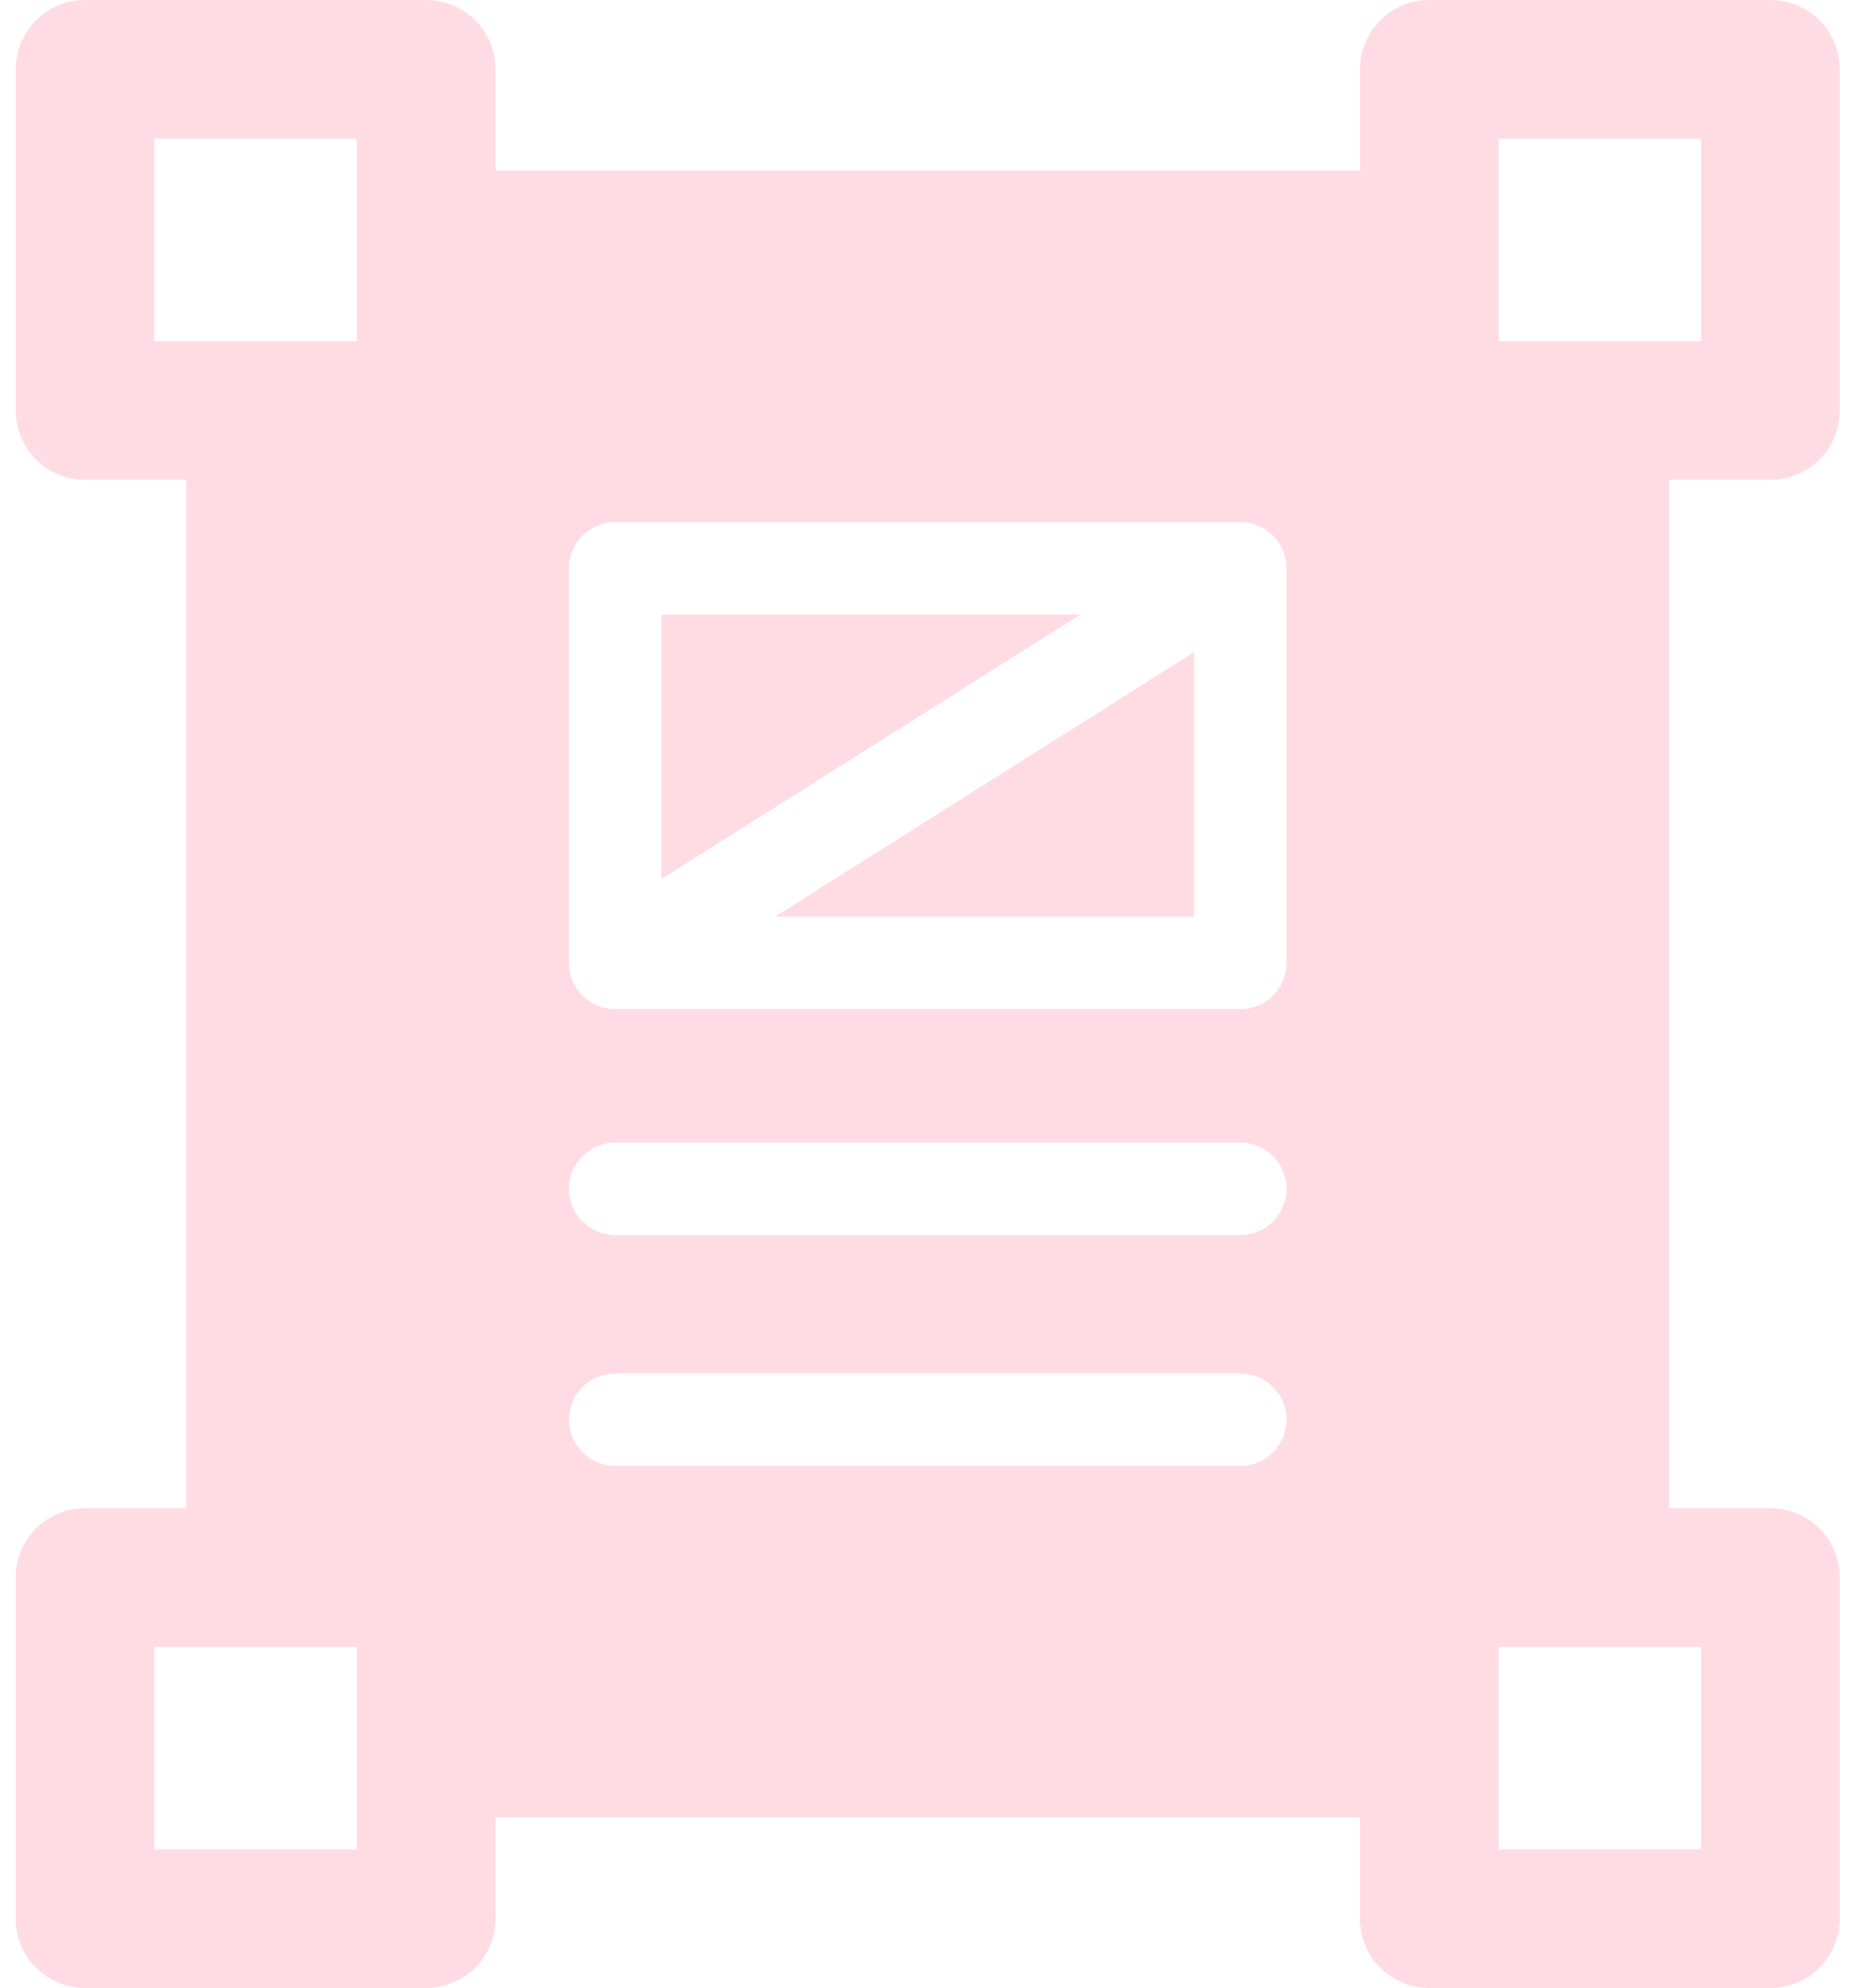
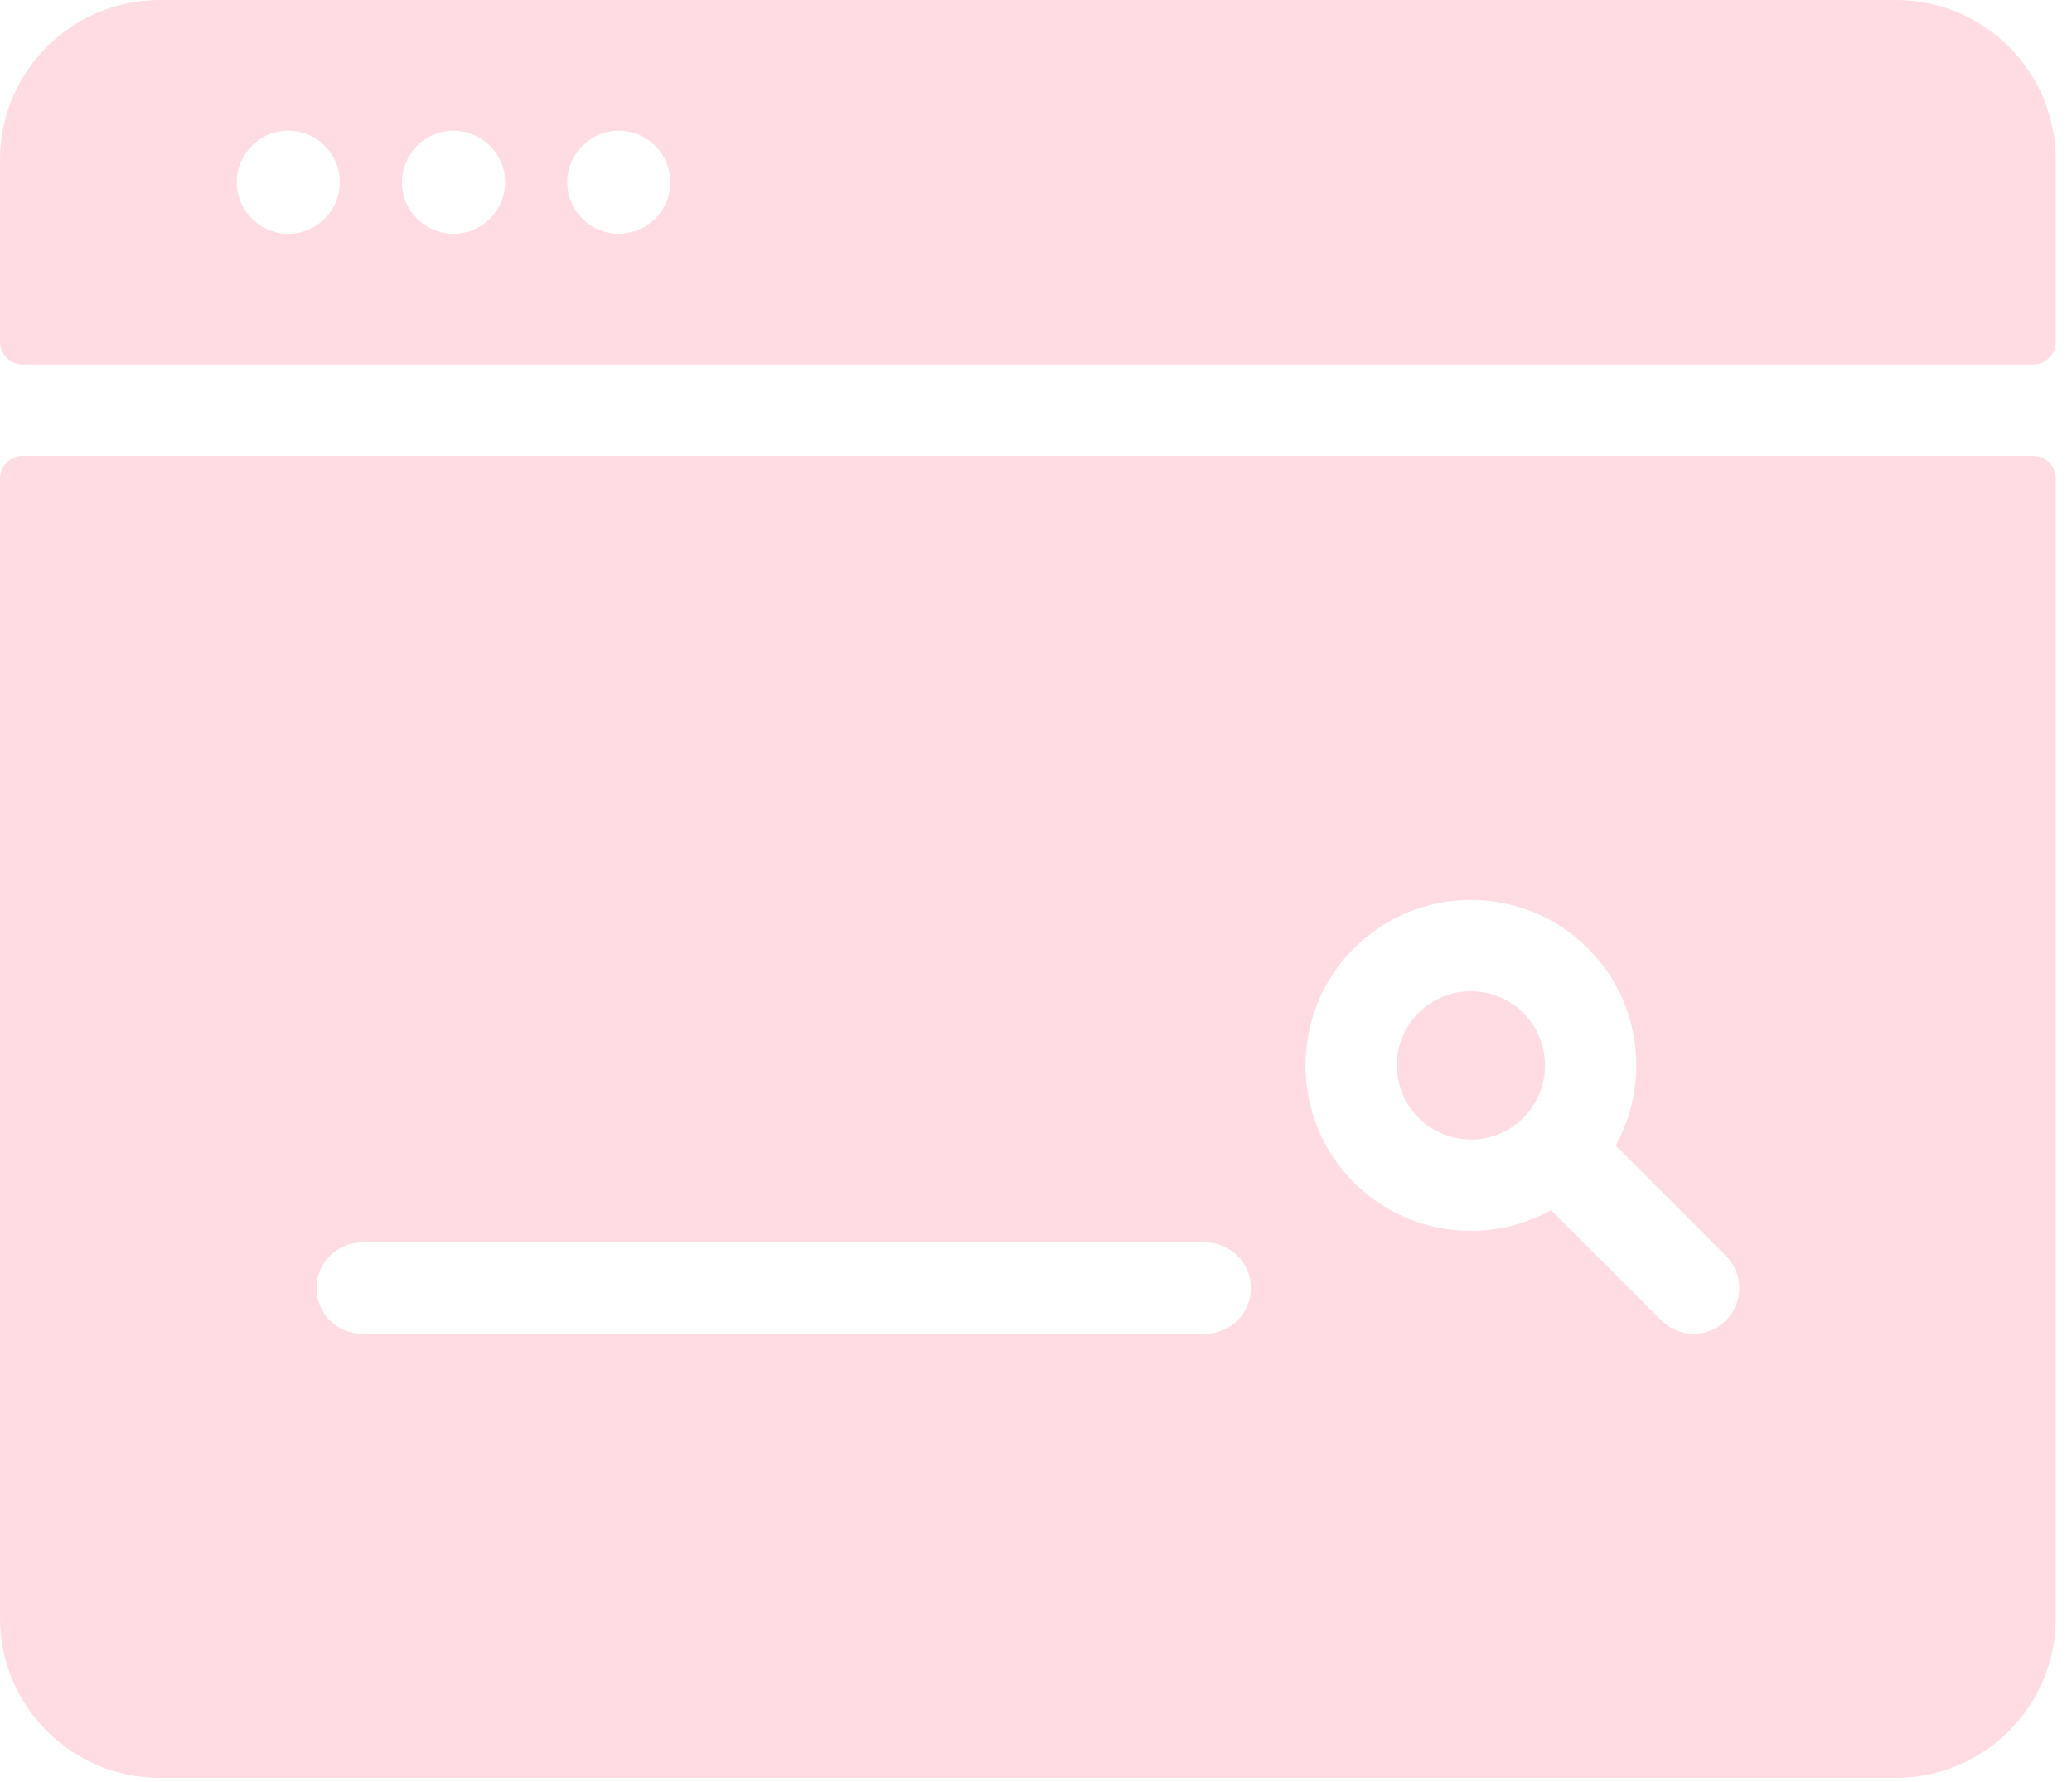
- <svg xmlns="http://www.w3.org/2000/svg" width="56" height="60" viewBox="0 0 56 60" fill="none">
-   <path opacity="0.2" d="M53.433 14.482C54.589 14.482 55.526 13.545 55.526 12.389V2.093C55.526 0.937 54.588 0 53.433 0H43.138C41.982 0 41.045 0.937 41.045 2.093V5.147H14.955V2.093C14.955 0.937 14.018 0 12.862 0H2.567C1.411 0 0.474 0.937 0.474 2.093V12.389C0.474 13.545 1.412 14.482 2.567 14.482H5.622V45.518H2.567C1.411 45.518 0.474 46.455 0.474 47.611V57.907C0.474 59.063 1.412 60 2.567 60H12.862C14.018 60 14.955 59.063 14.955 57.907V54.853H41.045V57.907C41.045 59.063 41.982 60 43.138 60H53.432C54.588 60 55.525 59.063 55.525 57.907V47.611C55.525 46.455 54.588 45.518 53.432 45.518H50.378V14.482H53.433ZM10.769 52.76V52.76V55.814H4.66V49.704H7.715H10.769V52.76ZM10.769 7.24V10.296H7.715H4.66V4.186H10.769V7.24ZM37.433 44.242H18.567C17.797 44.242 17.172 43.618 17.172 42.847C17.172 42.077 17.797 41.452 18.567 41.452H37.433C38.203 41.452 38.828 42.077 38.828 42.847C38.828 43.618 38.203 44.242 37.433 44.242ZM37.433 37.275H18.567C17.797 37.275 17.172 36.65 17.172 35.88C17.172 35.109 17.797 34.484 18.567 34.484H37.433C38.203 34.484 38.828 35.109 38.828 35.88C38.828 36.65 38.203 37.275 37.433 37.275ZM37.433 30.455H18.571C18.57 30.455 18.569 30.455 18.569 30.455C18.564 30.455 18.56 30.454 18.556 30.454C17.788 30.448 17.172 29.821 17.172 29.059V17.153C17.172 16.382 17.796 15.758 18.567 15.758H37.432C38.201 15.758 38.828 16.384 38.828 17.153V29.059C38.828 29.83 38.203 30.455 37.433 30.455ZM51.34 49.704V55.814H45.231V52.76V52.76V49.704H48.285H51.34ZM48.285 10.296H45.231V7.24V4.186H51.34V10.296H48.285Z" fill="#FE4F74" />
-   <path opacity="0.2" d="M19.963 18.548V26.529L32.607 18.548H19.963Z" fill="#FE4F74" />
-   <path opacity="0.2" d="M36.037 27.664V19.683L23.393 27.664H36.037Z" fill="#FE4F74" />
+ <svg xmlns="http://www.w3.org/2000/svg" width="57" height="49" viewBox="0 0 57 49" fill="none">
+   <g opacity="0.2">
+     <path d="M52.156 0H4.399C1.969 0 0 1.969 0 4.399V9.398C0 9.745 0.281 10.027 0.628 10.027H55.926C56.273 10.027 56.554 9.745 56.554 9.398V4.399C56.554 1.969 54.585 0 52.156 0ZM7.931 6.431C7.148 6.431 6.514 5.796 6.514 5.013C6.514 4.23 7.148 3.596 7.931 3.596C8.714 3.596 9.349 4.23 9.349 5.013C9.349 5.796 8.715 6.431 7.931 6.431ZM12.477 6.431C11.694 6.431 11.059 5.796 11.059 5.013C11.059 4.23 11.694 3.596 12.477 3.596C13.26 3.596 13.895 4.23 13.895 5.013C13.895 5.796 13.26 6.431 12.477 6.431ZM17.023 6.431C16.239 6.431 15.605 5.796 15.605 5.013C15.605 4.23 16.239 3.596 17.023 3.596C17.806 3.596 18.44 4.23 18.44 5.013C18.44 5.796 17.806 6.431 17.023 6.431Z" fill="#FE4F74" />
+     <path d="M39.022 27.864C38.227 28.66 38.227 29.954 39.022 30.749C39.818 31.544 41.112 31.544 41.907 30.749C42.702 29.954 42.702 28.66 41.907 27.864C41.112 27.069 39.818 27.069 39.022 27.864Z" fill="#FE4F74" />
+     <path d="M55.926 12.54H0.628C0.281 12.54 0 12.822 0 13.169V44.508C0 46.937 1.969 48.906 4.399 48.906H52.156C54.585 48.906 56.554 46.937 56.554 44.508V13.169C56.554 12.822 56.273 12.54 55.926 12.54ZM33.155 36.691H9.962C9.268 36.691 8.706 36.128 8.706 35.434C8.706 34.74 9.268 34.177 9.962 34.177H33.155C33.849 34.177 34.412 34.74 34.412 35.434C34.412 36.128 33.849 36.691 33.155 36.691ZM47.481 36.323C46.99 36.814 46.194 36.814 45.703 36.323L42.67 33.29C40.925 34.255 38.703 33.985 37.245 32.527C35.47 30.751 35.47 27.863 37.245 26.087C39.02 24.312 41.909 24.312 43.684 26.087C45.151 27.555 45.405 29.781 44.447 31.512L47.481 34.545C47.971 35.036 47.971 35.832 47.481 36.323Z" fill="#FE4F74" />
+   </g>
</svg>
